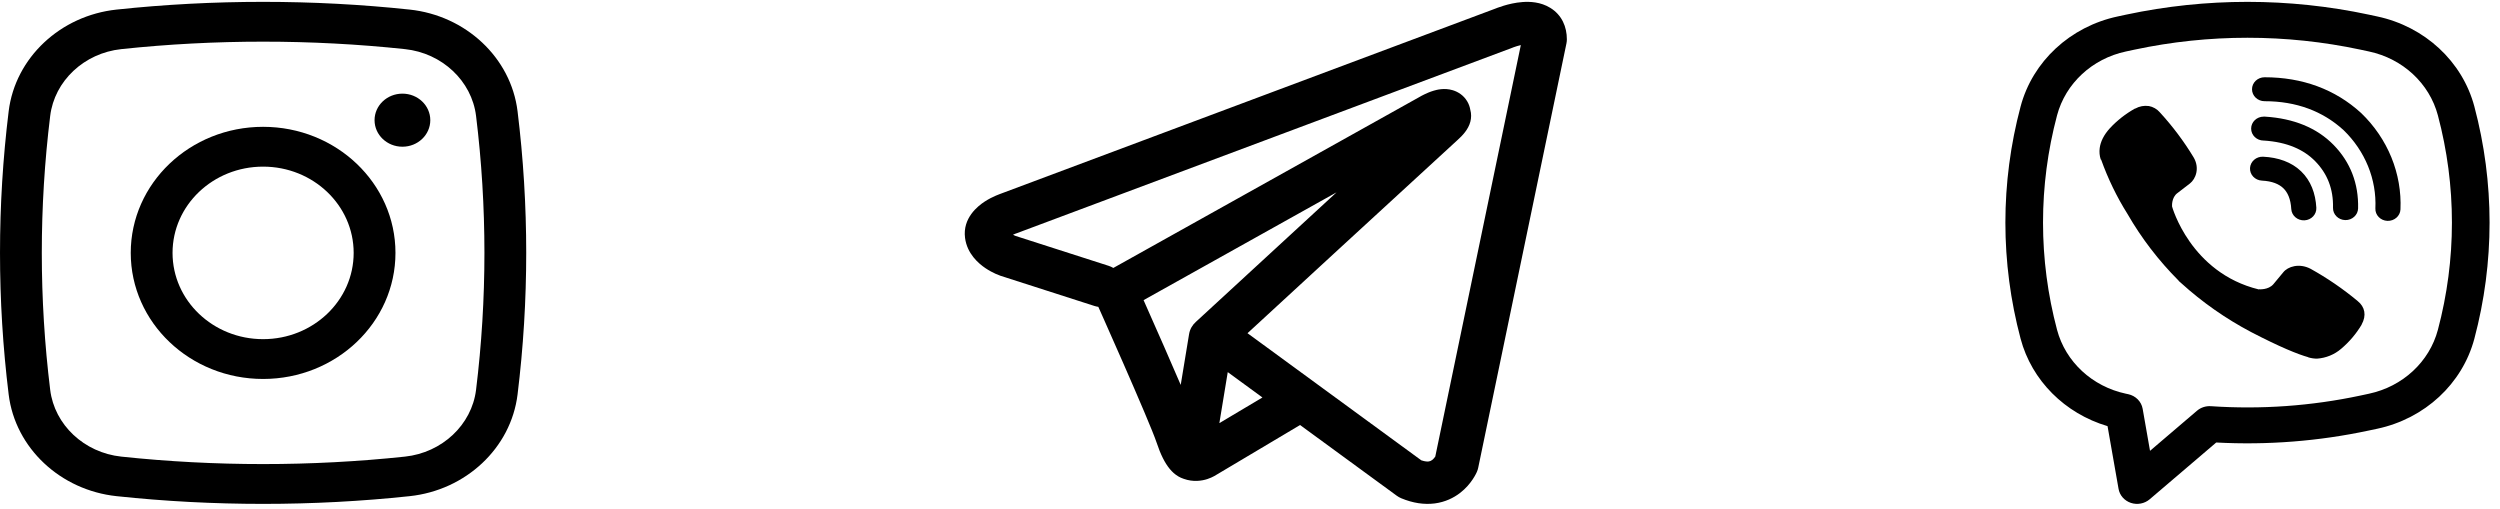
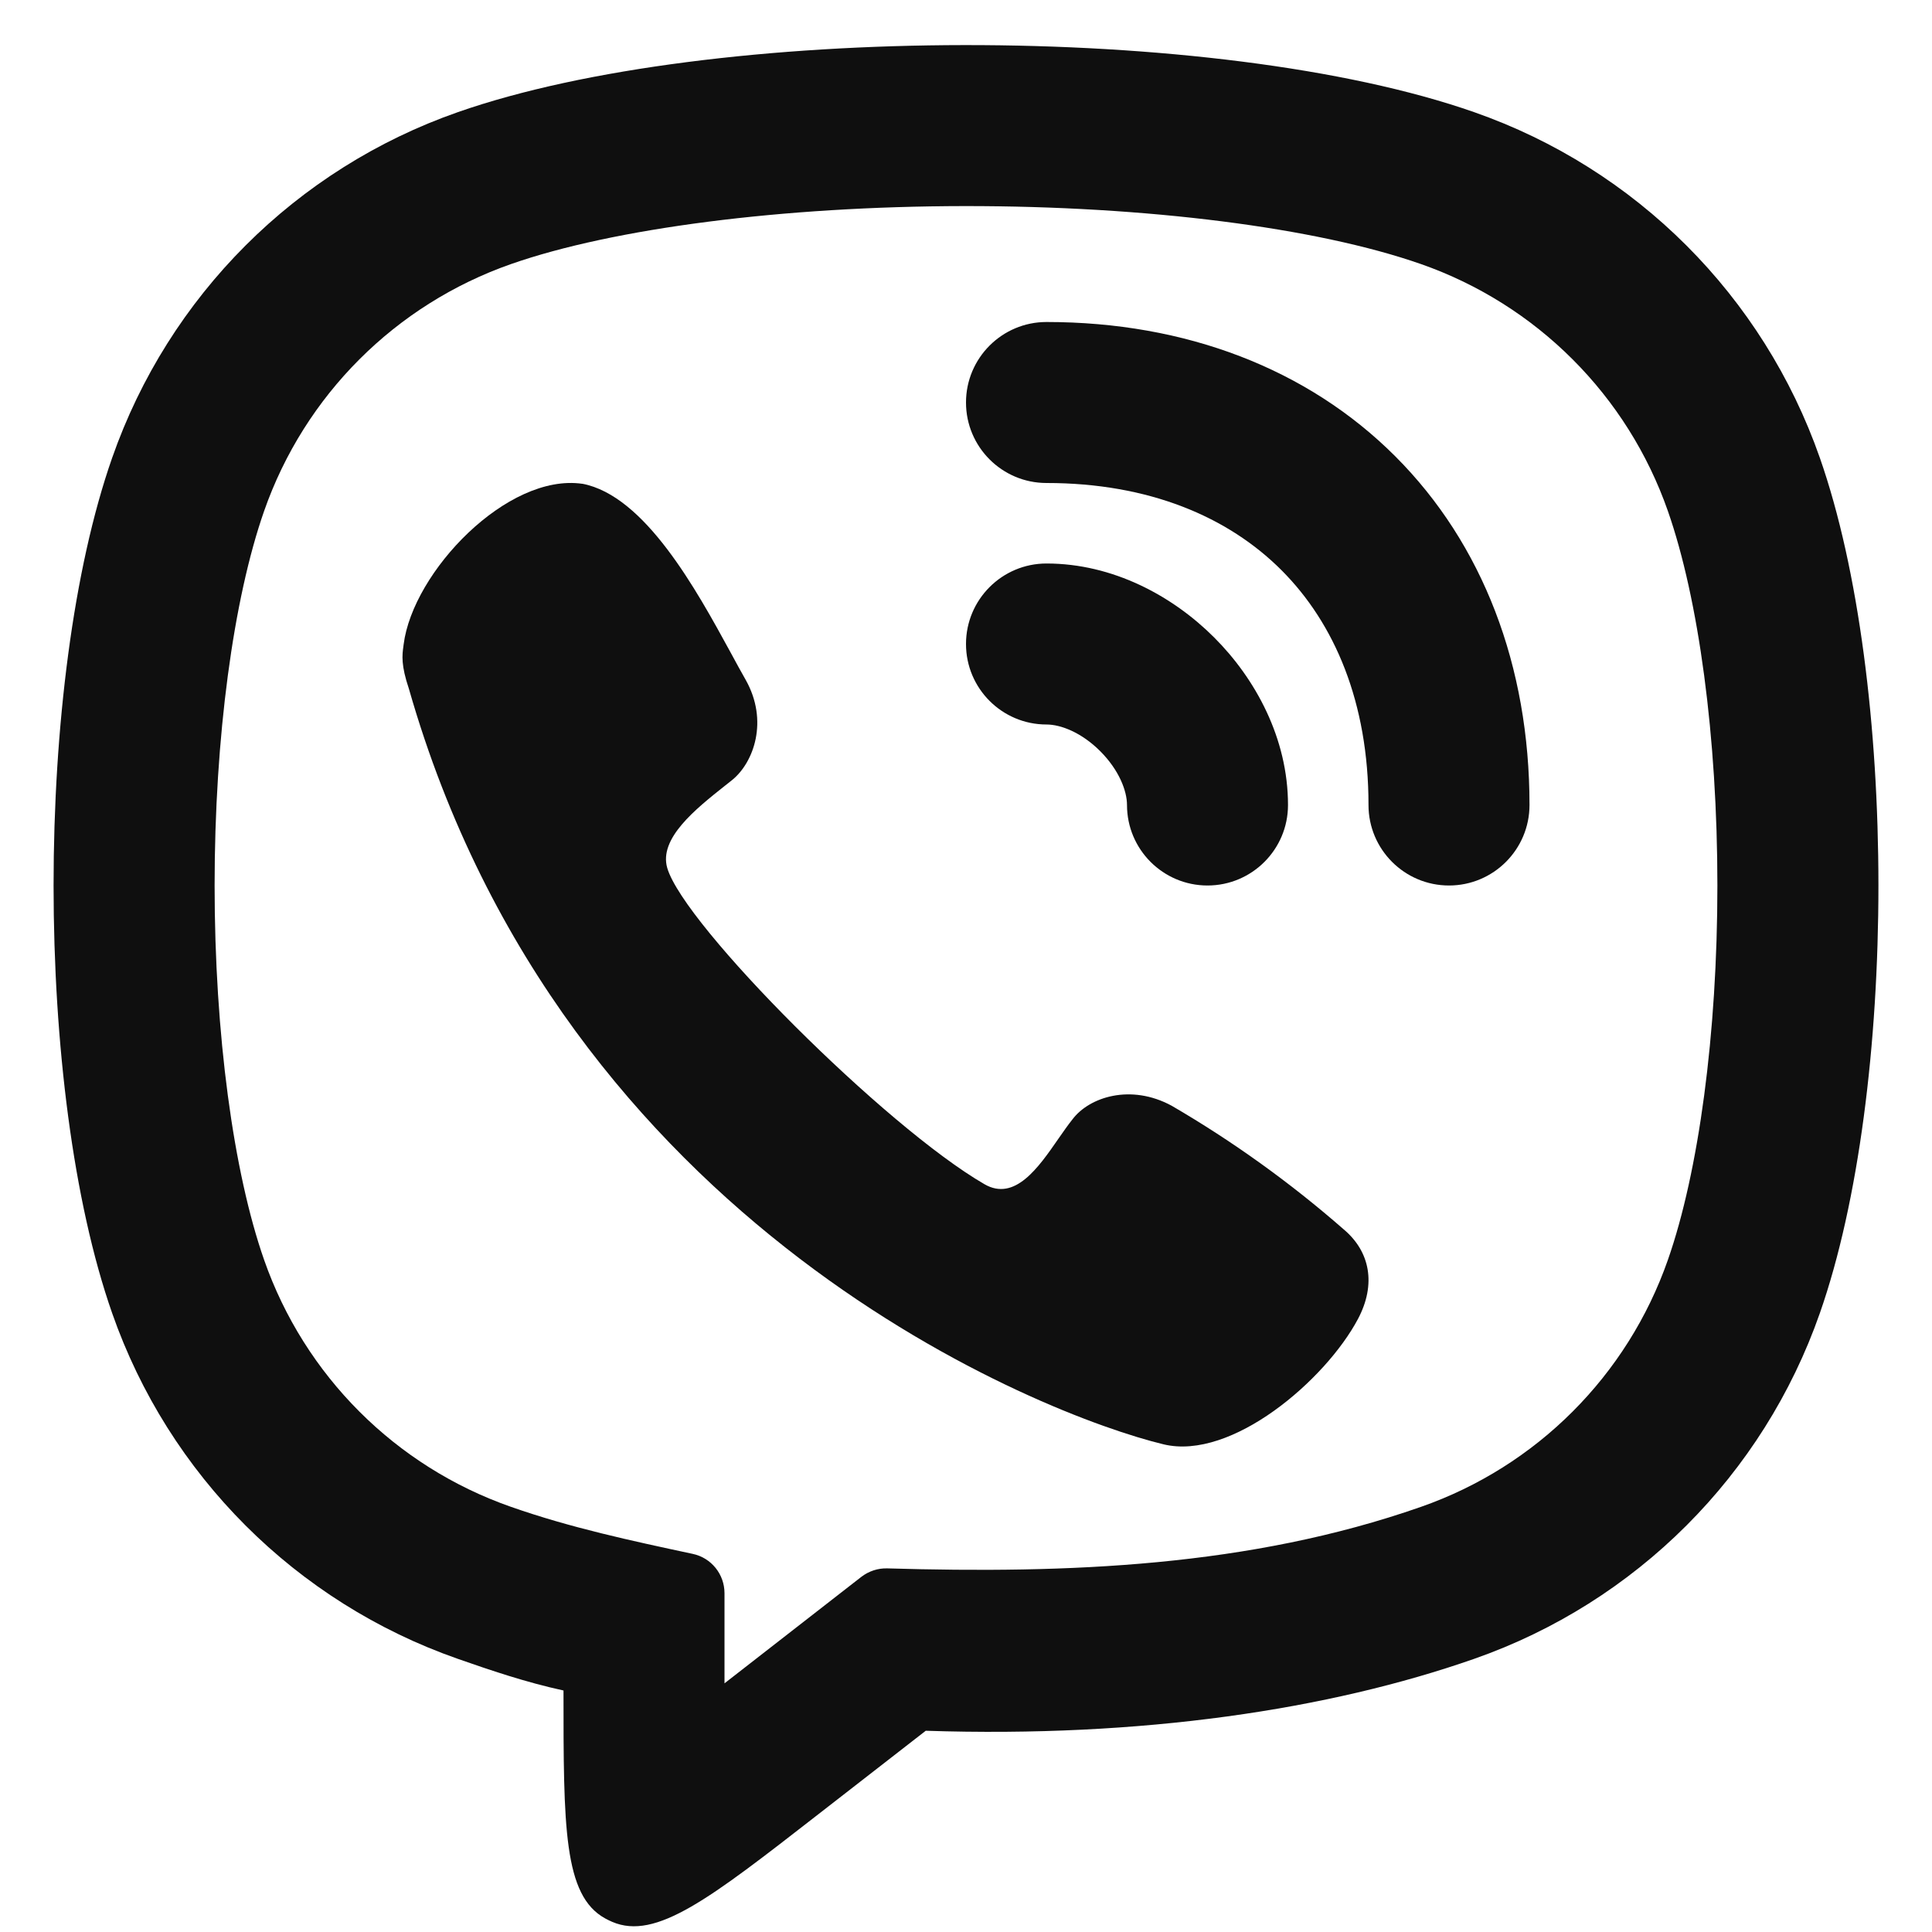
- <svg xmlns="http://www.w3.org/2000/svg" width="118" height="24" viewBox="0 0 118 24" fill="none">
-   <g id="ÑÐ¾Ñ ÑÐµÑÐ¸">
-     <g id="Ð¸ÐºÐ¾Ð½ÑÐ¸">
-       <g id="Vector">
-         <path d="M17.679 5.672C17.679 4.981 18.268 4.42 18.995 4.42C19.721 4.42 20.31 4.981 20.31 5.672C20.31 6.364 19.721 6.925 18.995 6.925C18.268 6.925 17.679 6.364 17.679 5.672Z" fill="black" />
-         <path fill-rule="evenodd" clip-rule="evenodd" d="M12.418 5.986C8.968 5.986 6.171 8.65 6.171 11.936C6.171 15.223 8.968 17.887 12.418 17.887C15.869 17.887 18.666 15.223 18.666 11.936C18.666 8.65 15.869 5.986 12.418 5.986ZM8.144 11.936C8.144 9.688 10.057 7.865 12.418 7.865C14.779 7.865 16.693 9.688 16.693 11.936C16.693 14.185 14.779 16.008 12.418 16.008C10.057 16.008 8.144 14.185 8.144 11.936Z" fill="black" />
-         <path fill-rule="evenodd" clip-rule="evenodd" d="M19.335 0.452C14.776 -0.034 10.062 -0.034 5.503 0.452C2.857 0.733 0.72 2.719 0.409 5.253C-0.136 9.693 -0.136 14.178 0.409 18.618C0.72 21.152 2.857 23.138 5.503 23.419C10.062 23.905 14.776 23.905 19.335 23.419C21.982 23.138 24.118 21.152 24.429 18.618C24.974 14.178 24.974 9.693 24.429 5.253C24.118 2.719 21.982 0.733 19.335 0.452ZM5.722 2.319C10.136 1.849 14.702 1.849 19.116 2.319C20.866 2.505 22.267 3.82 22.47 5.471C22.997 9.766 22.997 14.105 22.47 18.4C22.267 20.051 20.866 21.366 19.116 21.552C14.702 22.022 10.136 22.022 5.722 21.552C3.973 21.366 2.571 20.051 2.369 18.4C1.841 14.105 1.841 9.766 2.369 5.471C2.571 3.82 3.973 2.505 5.722 2.319Z" fill="black" />
-       </g>
-       <path id="Vector_2" fill-rule="evenodd" clip-rule="evenodd" d="M51.656 14.441C51.717 14.46 51.779 14.474 51.841 14.483C51.908 14.633 51.995 14.828 52.096 15.056C52.344 15.613 52.677 16.366 53.021 17.151C53.723 18.753 54.43 20.404 54.587 20.876C54.78 21.46 54.985 21.857 55.208 22.128C55.323 22.269 55.457 22.391 55.613 22.484C55.692 22.53 55.775 22.569 55.862 22.597C55.865 22.599 55.869 22.6 55.873 22.601C56.32 22.762 56.728 22.695 56.983 22.613C57.119 22.569 57.23 22.516 57.308 22.473C57.348 22.451 57.382 22.431 57.409 22.413L57.415 22.41L61.363 20.061L65.924 23.396C65.991 23.445 66.064 23.487 66.142 23.519C66.69 23.747 67.22 23.826 67.72 23.762C68.218 23.697 68.613 23.497 68.908 23.272C69.196 23.052 69.392 22.805 69.513 22.622C69.576 22.529 69.622 22.446 69.655 22.383C69.672 22.351 69.685 22.323 69.695 22.302L69.708 22.273L69.713 22.261L69.715 22.256L69.716 22.254L69.717 22.252C69.741 22.195 69.76 22.136 69.772 22.075L73.936 2.05C73.949 1.986 73.956 1.921 73.956 1.856C73.956 1.27 73.724 0.712 73.179 0.374C72.714 0.084 72.195 0.072 71.868 0.096C71.514 0.121 71.188 0.204 70.969 0.271C70.855 0.306 70.759 0.339 70.69 0.364C70.655 0.377 70.627 0.388 70.606 0.397L70.59 0.403L47.241 9.141L47.238 9.142C47.224 9.147 47.204 9.154 47.182 9.163C47.136 9.179 47.076 9.203 47.005 9.234C46.867 9.293 46.673 9.386 46.475 9.516C46.157 9.724 45.428 10.291 45.55 11.229C45.648 11.977 46.185 12.436 46.513 12.657C46.692 12.778 46.863 12.864 46.987 12.921C47.045 12.947 47.165 12.993 47.217 13.014L47.23 13.019L51.656 14.441ZM71.407 2.244L71.404 2.245C71.392 2.25 71.38 2.255 71.369 2.259L47.992 11.008C47.98 11.012 47.967 11.017 47.955 11.021L47.942 11.025C47.927 11.031 47.902 11.041 47.87 11.054C47.852 11.062 47.834 11.071 47.814 11.08C47.841 11.094 47.866 11.106 47.888 11.116C47.909 11.126 47.926 11.132 47.935 11.136L52.325 12.546C52.405 12.572 52.48 12.606 52.549 12.647L67.045 4.552L67.058 4.544C67.069 4.538 67.083 4.53 67.099 4.521C67.132 4.504 67.178 4.48 67.232 4.454C67.332 4.405 67.493 4.332 67.675 4.279C67.801 4.242 68.173 4.137 68.576 4.26C68.824 4.336 69.081 4.499 69.248 4.776C69.332 4.914 69.376 5.052 69.397 5.178C69.454 5.377 69.445 5.574 69.401 5.744C69.305 6.11 69.035 6.395 68.79 6.614C68.58 6.801 65.862 9.301 63.181 11.768C61.844 12.999 60.521 14.218 59.532 15.129L58.882 15.727L67.085 21.727C67.273 21.791 67.384 21.788 67.436 21.781C67.497 21.773 67.547 21.75 67.599 21.711C67.656 21.668 67.706 21.608 67.744 21.552L67.745 21.55L71.783 2.128C71.723 2.142 71.662 2.158 71.604 2.176C71.538 2.196 71.483 2.215 71.447 2.228C71.429 2.235 71.416 2.24 71.409 2.243L71.407 2.244ZM59.587 18.761L57.95 17.564L57.554 19.971L59.587 18.761ZM56.449 15.189L58.077 13.69C59.066 12.779 60.389 11.561 61.726 10.33L63.085 9.079L53.977 14.166L54.025 14.276C54.274 14.835 54.608 15.591 54.954 16.38C55.213 16.971 55.483 17.592 55.73 18.168L56.125 15.768C56.163 15.537 56.282 15.337 56.449 15.189Z" fill="black" />
-       <g id="Vector_3">
-         <path d="M101.422 5.005C101.202 4.974 100.978 5.016 100.786 5.124H100.77C100.325 5.373 99.925 5.687 99.584 6.055C99.3 6.368 99.146 6.684 99.106 6.989C99.082 7.171 99.098 7.352 99.155 7.526L99.175 7.538C99.495 8.433 99.912 9.295 100.422 10.106C101.078 11.245 101.887 12.299 102.826 13.241L102.854 13.28L102.898 13.311L102.926 13.342L102.959 13.369C103.95 14.268 105.057 15.043 106.254 15.674C107.622 16.384 108.452 16.72 108.95 16.86V16.867C109.096 16.909 109.229 16.928 109.363 16.928C109.788 16.899 110.189 16.734 110.505 16.461C110.889 16.136 111.214 15.752 111.468 15.326V15.319C111.707 14.89 111.626 14.485 111.282 14.21C110.592 13.635 109.847 13.125 109.055 12.685C108.525 12.411 107.987 12.577 107.768 12.855L107.303 13.415C107.064 13.693 106.63 13.654 106.63 13.654L106.618 13.662C103.384 12.874 102.522 9.75 102.522 9.75C102.522 9.75 102.481 9.325 102.78 9.109L103.363 8.661C103.642 8.444 103.837 7.931 103.537 7.425C103.08 6.669 102.546 5.957 101.943 5.301C101.811 5.146 101.626 5.041 101.42 5.003L101.422 5.005Z" fill="black" />
-         <path d="M106.888 3.647C106.561 3.647 106.295 3.9 106.295 4.212C106.295 4.524 106.561 4.777 106.888 4.777C108.385 4.777 109.629 5.244 110.612 6.138C111.118 6.627 111.512 7.207 111.771 7.841C112.031 8.478 112.149 9.157 112.118 9.837C112.104 10.149 112.358 10.412 112.685 10.425C113.012 10.438 113.288 10.196 113.302 9.885C113.339 9.048 113.193 8.214 112.875 7.432C112.556 6.65 112.071 5.937 111.449 5.338L111.437 5.327C110.217 4.214 108.671 3.647 106.888 3.647Z" fill="black" />
-         <path d="M106.846 5.505C106.519 5.505 106.254 5.758 106.254 6.07C106.254 6.382 106.519 6.635 106.846 6.635H106.865C107.946 6.707 108.732 7.051 109.283 7.615C109.848 8.196 110.14 8.917 110.118 9.81C110.111 10.122 110.37 10.381 110.697 10.388C111.024 10.395 111.295 10.148 111.302 9.836C111.331 8.664 110.936 7.653 110.151 6.846L110.15 6.845C109.349 6.025 108.25 5.591 106.925 5.506L106.906 5.505H106.846Z" fill="black" />
-         <path d="M106.824 7.397C106.497 7.38 106.219 7.62 106.201 7.931C106.184 8.243 106.435 8.509 106.762 8.525C107.257 8.55 107.573 8.692 107.772 8.883C107.972 9.075 108.121 9.383 108.148 9.866C108.166 10.178 108.445 10.416 108.771 10.4C109.098 10.383 109.348 10.117 109.331 9.805C109.293 9.127 109.07 8.528 108.614 8.088C108.156 7.647 107.532 7.432 106.824 7.397Z" fill="black" />
-         <path fill-rule="evenodd" clip-rule="evenodd" d="M100.358 0.69C104.127 -0.113 108.035 -0.113 111.803 0.69L112.205 0.776C114.451 1.255 116.224 2.899 116.79 5.027C117.747 8.623 117.747 12.39 116.79 15.986C116.224 18.114 114.451 19.758 112.205 20.237L111.803 20.322C109.436 20.827 107.014 21.015 104.606 20.886L101.464 23.567C101.222 23.773 100.883 23.838 100.577 23.736C100.272 23.633 100.049 23.381 99.996 23.076L99.476 20.114C97.46 19.517 95.897 17.96 95.372 15.986C94.415 12.39 94.415 8.623 95.372 5.027C95.938 2.899 97.711 1.255 99.957 0.776L100.358 0.69ZM111.416 2.344C107.902 1.595 104.259 1.595 100.746 2.344L100.344 2.43C98.752 2.769 97.495 3.935 97.093 5.444C96.21 8.766 96.21 12.246 97.093 15.569C97.495 17.078 98.752 18.243 100.344 18.583L100.45 18.605C100.803 18.681 101.073 18.952 101.133 19.293L101.481 21.279L103.699 19.386C103.878 19.233 104.114 19.156 104.354 19.172C106.714 19.332 109.093 19.164 111.416 18.669L111.817 18.583C113.41 18.243 114.667 17.078 115.068 15.569C115.952 12.246 115.952 8.766 115.068 5.444C114.667 3.935 113.41 2.769 111.817 2.43L111.416 2.344Z" fill="black" />
-       </g>
-     </g>
-   </g>
+ <svg xmlns="http://www.w3.org/2000/svg" width="800px" height="800px" viewBox="0 0 24 24" fill="none">
+   <path d="M13 4C12.448 4 12 4.448 12 5C12 5.552 12.448 6 13 6C14.273 6 15.256 6.42 15.918 7.082C16.58 7.744 17 8.727 17 10C17 10.552 17.448 11 18 11C18.552 11 19 10.552 19 10C19 8.273 18.42 6.756 17.332 5.668C16.244 4.58 14.727 4 13 4Z" fill="#0F0F0F" />
+   <path d="M5.014 8.006C5.128 7.102 6.303 5.874 7.235 6.01L7.233 6.009C8.013 6.157 8.652 7.33 9.074 8.102C9.143 8.229 9.206 8.346 9.263 8.445C9.55 8.954 9.364 9.47 9.097 9.688C9.066 9.713 9.033 9.739 9 9.765C8.644 10.048 8.181 10.415 8.289 10.783C8.5 11.5 11 14 12.23 14.711C12.606 14.928 12.899 14.506 13.149 14.144C13.209 14.058 13.266 13.976 13.321 13.907C13.53 13.627 14.047 13.46 14.555 13.736C15.314 14.178 16.029 14.692 16.69 15.27C17.02 15.546 17.098 15.954 16.869 16.385C16.466 17.144 15.3 18.146 14.454 17.942C12.976 17.587 7 15.27 5.08 8.558C4.98 8.262 4.996 8.138 5.011 8.03L5.014 8.006Z" fill="#0F0F0F" />
+   <path d="M13 7C12.448 7 12 7.448 12 8C12 8.552 12.448 9 13 9C13.175 9 13.433 9.097 13.668 9.332C13.902 9.567 14 9.825 14 10C14 10.552 14.448 11 15 11C15.552 11 16 10.552 16 10C16 9.175 15.598 8.433 15.082 7.918C14.567 7.403 13.825 7 13 7Z" fill="#0F0F0F" />
+   <path fill-rule="evenodd" clip-rule="evenodd" d="M7.517 23.831C7.546 23.847 7.575 23.861 7.605 23.874C8.148 24.107 8.818 23.586 10.157 22.544L11.5 21.5C14.188 21.589 16.514 21.236 18.312 20.607C20.323 19.904 21.904 18.323 22.607 16.312C23.577 13.541 23.577 8.459 22.607 5.688C21.904 3.677 20.323 2.096 18.312 1.393C15.11 0.272 8.83 0.293 5.688 1.393C3.677 2.096 2.096 3.677 1.393 5.688C0.423 8.459 0.423 13.541 1.393 16.312C2.096 18.323 3.677 19.904 5.688 20.607C6.083 20.745 6.524 20.896 7 21C7 22.697 7 23.546 7.517 23.831ZM9 20.911V19.791C9 19.556 8.836 19.352 8.606 19.303C7.844 19.14 7.087 18.978 6.349 18.719C4.912 18.217 3.783 17.087 3.281 15.651C2.899 14.56 2.666 12.845 2.666 11C2.666 9.155 2.899 7.44 3.281 6.348C3.783 4.912 4.912 3.783 6.349 3.28C7.616 2.837 9.717 2.563 11.98 2.56C14.242 2.558 16.356 2.827 17.651 3.28C19.088 3.783 20.217 4.912 20.719 6.348C21.101 7.44 21.334 9.155 21.334 11C21.334 12.845 21.101 14.56 20.719 15.651C20.217 17.087 19.088 18.217 17.651 18.719C15.52 19.465 13.259 19.549 11.024 19.483C10.907 19.479 10.793 19.517 10.7 19.588L9 20.911Z" fill="#0F0F0F" />
</svg>
